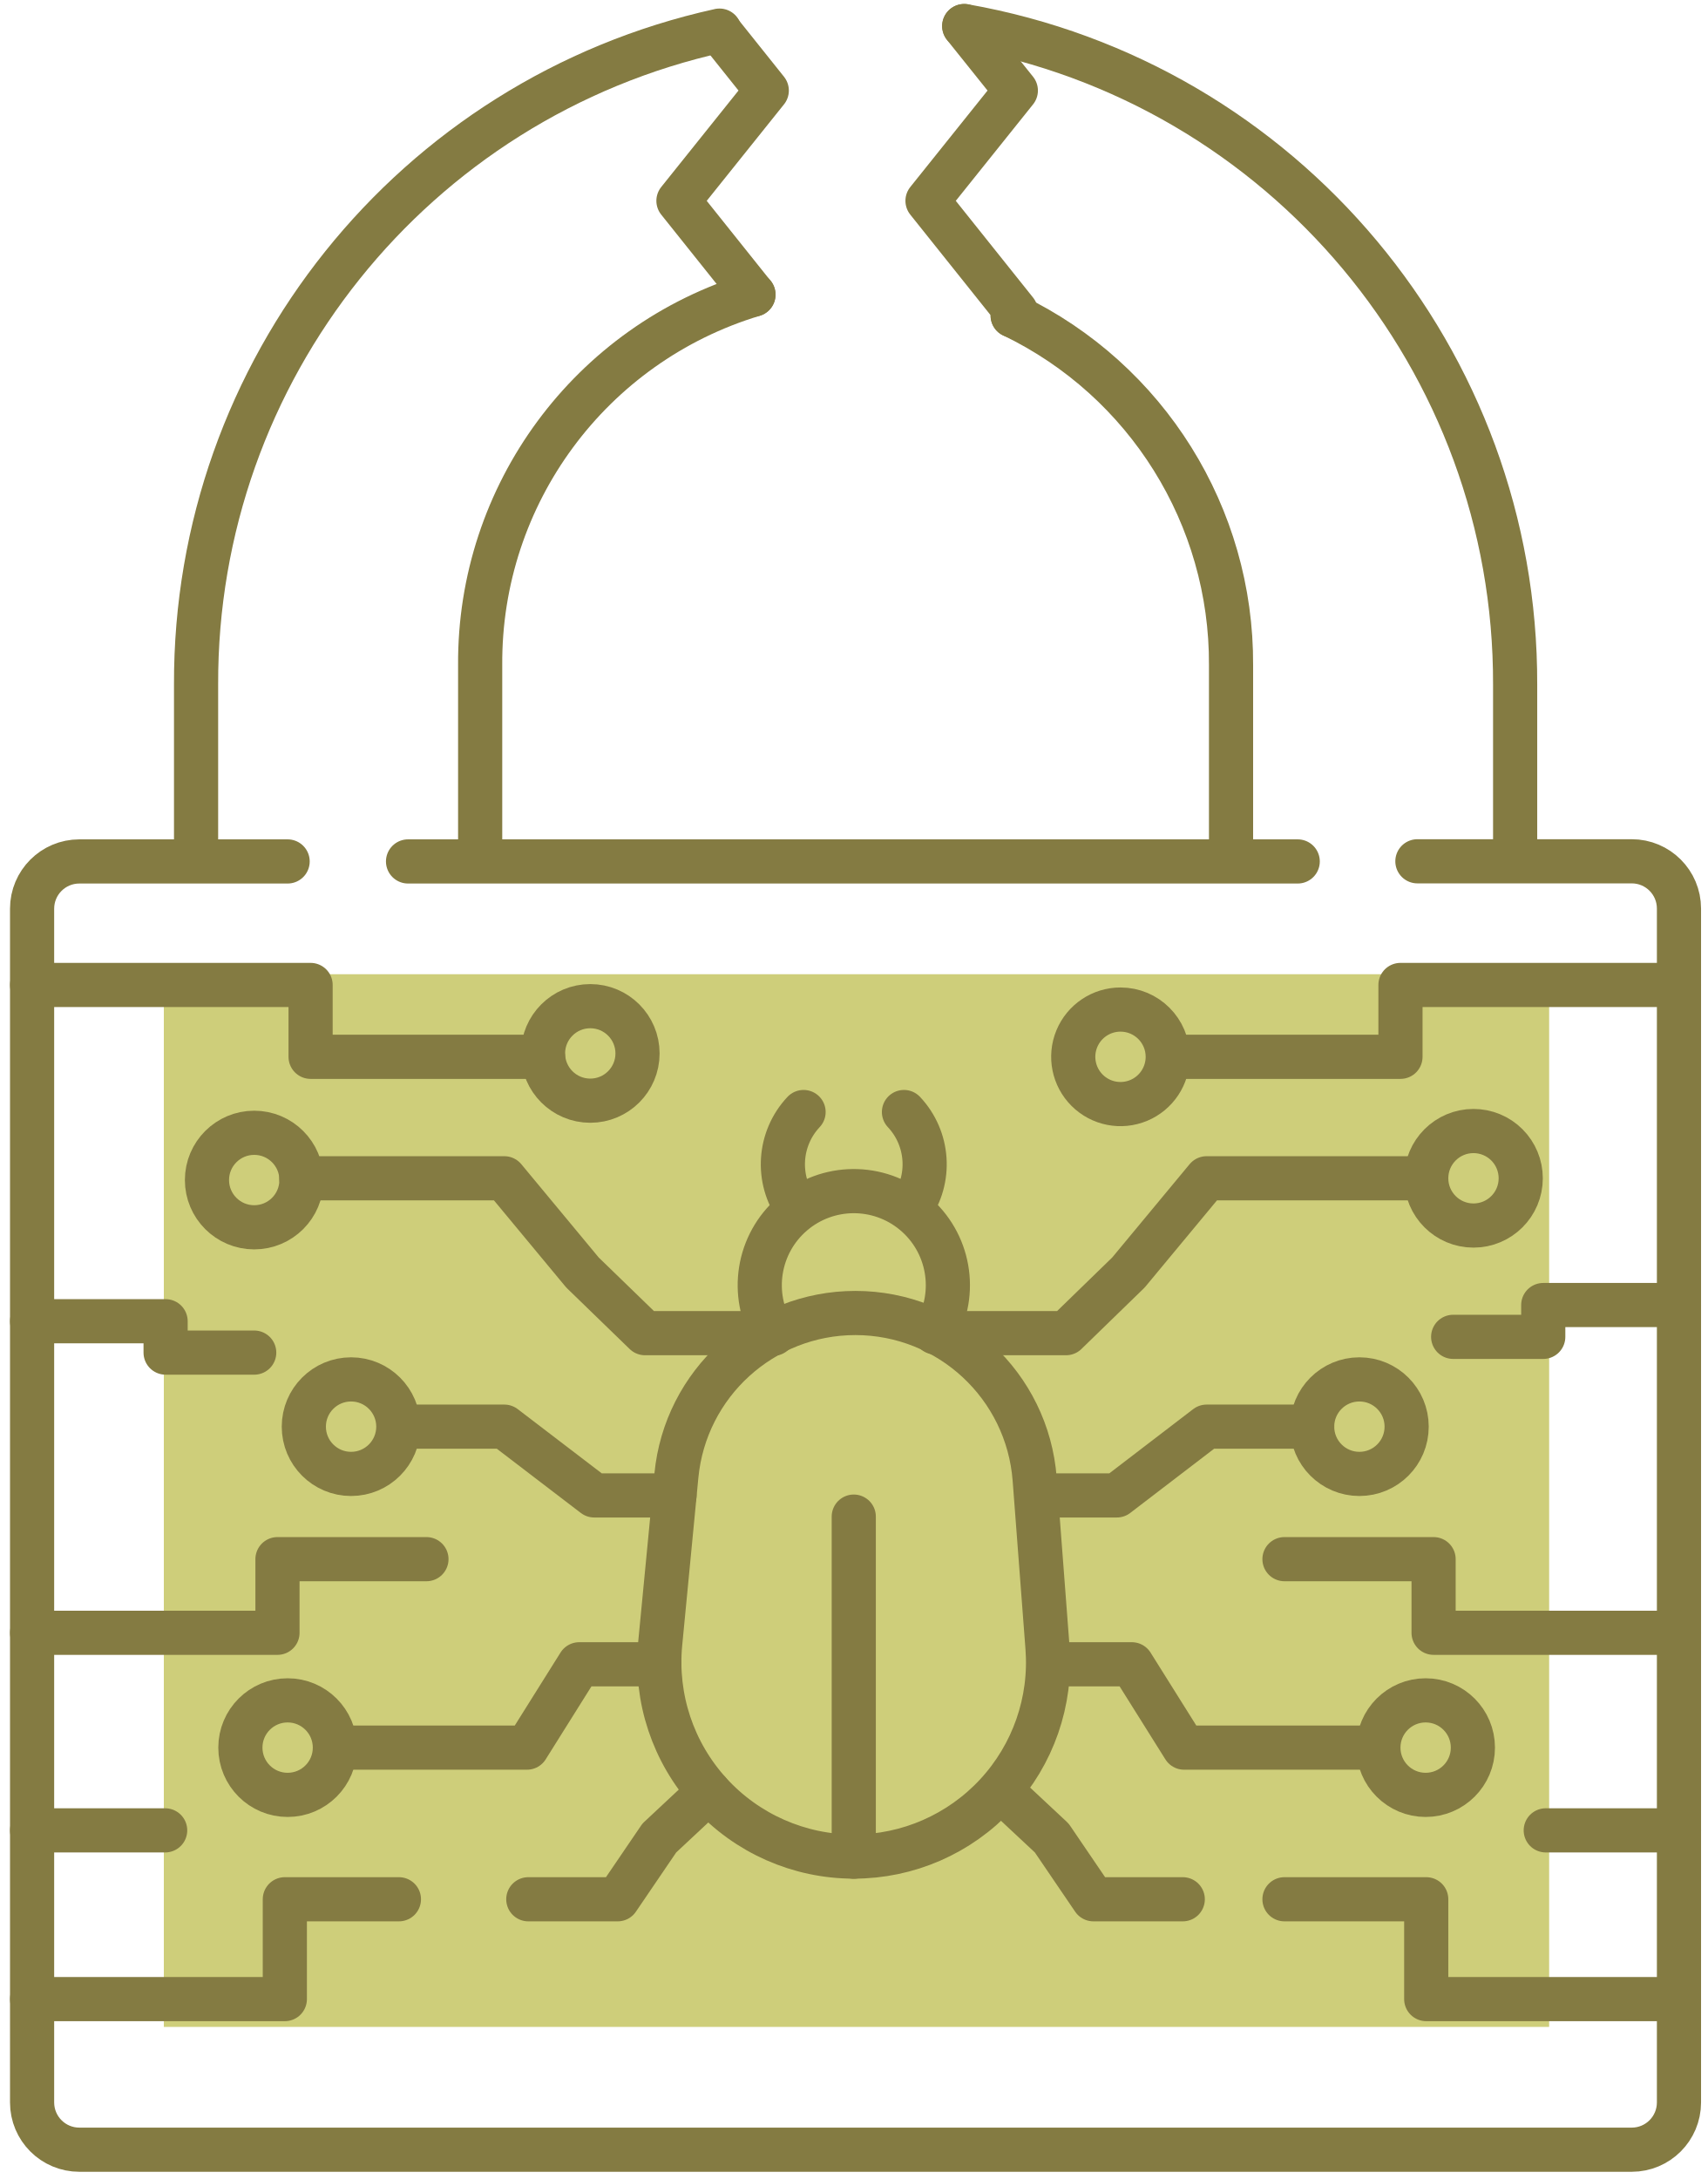
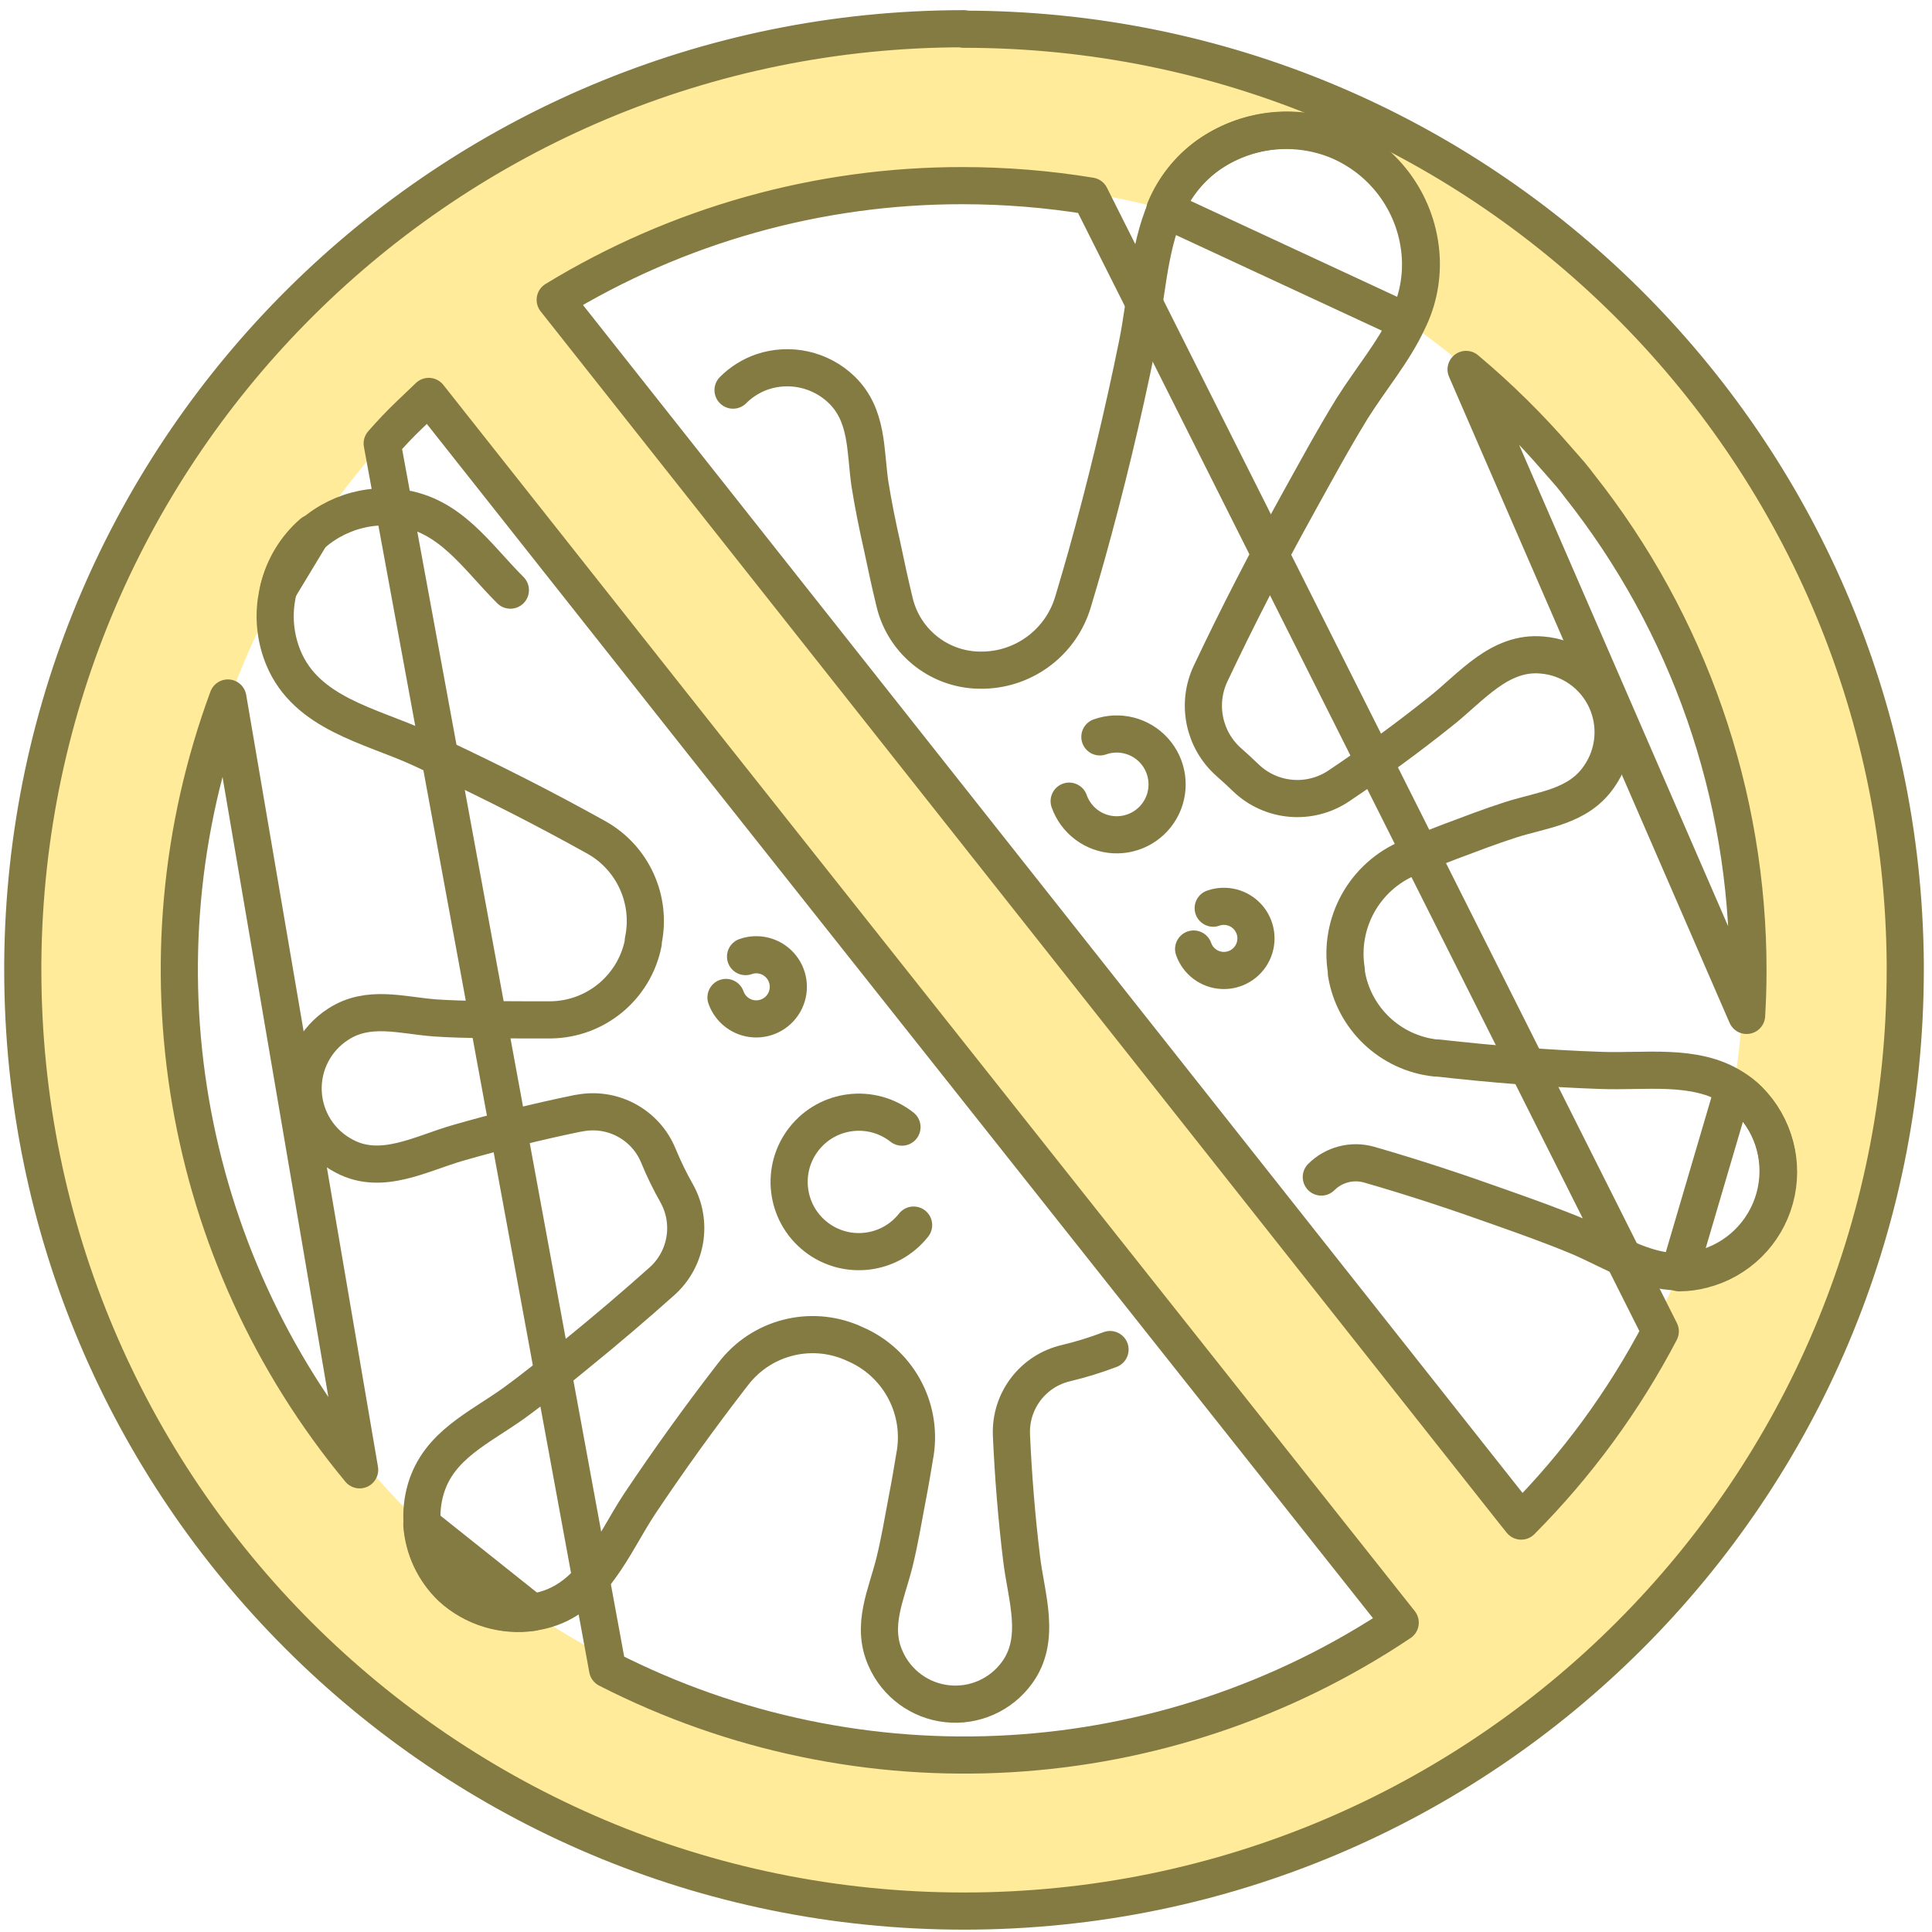
- <svg xmlns="http://www.w3.org/2000/svg" width="116px" height="148px" viewBox="0 0 116 148" version="1.1">
+ <svg xmlns="http://www.w3.org/2000/svg" width="156px" height="156px" viewBox="0 0 156 156" version="1.1">
  <g id="Page-1" stroke="none" stroke-width="1" fill="none" fill-rule="evenodd">
-     <g id="_Group_12" transform="translate(2, 1)">
-       <rect id="_Rectangle_2" fill="#CECE7A" x="9.13" y="65.17" width="94.11" height="71.5" />
-       <g id="_Group_13" stroke="#847B42" stroke-linecap="round" stroke-linejoin="round" stroke-width="3">
-         <path d="M94.29,57.5 L108.85,57.5 C110.623,57.5 112.06,58.937 112.06,60.71 L112.06,141.8 C112.06,143.573 110.623,145.01 108.85,145.01 L3.39,145.01 C1.617,145.01 0.18,143.573 0.18,141.8 L0.18,60.72 C0.18,58.947 1.617,57.51 3.39,57.51 L17.54,57.51" id="_Path_92" />
-         <path d="M25.72,57.51 L86.16,57.51" id="_Path_93" />
-         <path d="M63.51,0.77 C85.201,4.597 100.993,23.474 100.93,45.5 L100.93,57.39" id="_Path_94" />
-         <path d="M11.32,57.43 L11.32,45.5 C11.247,24.171 26.052,5.677 46.88,1.08" id="_Path_95" />
-         <path d="M30.62,57.43 L30.62,44.18 C30.54,32.599 38.101,22.351 49.19,19.01" id="_Path_96" />
-         <path d="M66.8,20.43 C75.912,24.822 81.684,34.065 81.63,44.18 L81.63,57.43" id="_Path_97" />
-         <path d="M56,125.1 C52.279,125.1 48.731,123.53 46.228,120.778 C43.724,118.025 42.498,114.344 42.85,110.64 L43.95,99.23 C44.553,92.965 49.816,88.182 56.11,88.18 C62.496,88.182 67.804,93.102 68.29,99.47 L69.16,110.89 C69.444,114.556 68.185,118.174 65.687,120.872 C63.188,123.57 59.677,125.103 56,125.1 Z" id="_Path_98" />
-         <path d="M61.53,89.5 C63.095,86.803 62.486,83.371 60.088,81.378 C57.69,79.385 54.204,79.414 51.839,81.446 C49.474,83.477 48.921,86.919 50.53,89.59" id="_Path_99" />
-         <path d="M56,125.11 L56,102.01" id="_Path_100" />
-         <polyline id="_Path_101" points="50.43 89.55 41.82 89.55 37.57 85.43 32.26 79.03 18.47 79.03" />
-         <polyline id="_Path_102" points="43.82 100.57 38.37 100.57 32.26 95.9 25.1 95.9" />
-         <polyline id="_Path_103" points="42.79 112.04 37.35 112.04 33.8 117.7 20.85 117.7" />
-         <polyline id="_Path_104" points="46.15 120.7 42.79 123.84 39.96 128 33.89 128" />
-         <path d="M52.15,81.09 C50.712,79.079 50.897,76.331 52.59,74.53" id="_Path_105" />
-         <path d="M59.85,81.09 C61.288,79.079 61.103,76.331 59.41,74.53" id="_Path_106" />
-         <polyline id="_Path_107" points="46.87 1.12 50.09 5.15 44.09 12.64 49.18 19.01" />
-         <polyline id="_Path_108" points="63.5 0.77 67.01 5.15 61.01 12.64 67.01 20.15 66.79 20.43" />
-         <polyline id="_Path_109" points="0.18 134.78 17.35 134.78 17.35 128 25.1 128" />
-         <polyline id="_Path_110" points="0.18 65.9 19.1 65.9 19.1 70.78 34.89 70.78" />
-         <path d="M0.18,123.32 L9.22,123.32" id="_Path_111" />
-         <polyline id="_Path_112" points="0.18 109.9 16.85 109.9 16.85 104.9 26.97 104.9" />
-         <polyline id="_Path_113" points="0.18 88.74 9.25 88.74 9.25 90.87 15.27 90.87" />
-         <polyline id="_Path_114" points="61.81 89.55 70.42 89.55 74.66 85.43 79.97 79.03 94.89 79.03" />
-         <polyline id="_Path_115" points="68.41 100.57 73.87 100.57 79.97 95.9 87.14 95.9" />
-         <polyline id="_Path_116" points="69.44 112.04 74.89 112.04 78.44 117.7 91.39 117.7" />
-         <polyline id="_Path_117" points="66.09 120.7 69.45 123.84 72.28 128 78.35 128" />
-         <polyline id="_Path_118" points="112.06 134.78 94.89 134.78 94.89 128 85.26 128" />
-         <polyline id="_Path_119" points="112.06 65.9 93.14 65.9 93.14 70.78 77.35 70.78" />
-         <path d="M112.06,123.32 L103.01,123.32" id="_Path_120" />
-         <polyline id="_Path_121" points="112.06 109.9 95.39 109.9 95.39 104.9 85.26 104.9" />
-         <polyline id="_Path_122" points="112.06 87.64 102.84 87.64 102.84 89.8 96.72 89.8" />
-         <circle id="_Path_123" cx="15.27" cy="79.15" r="3.21" />
-         <path d="M101.31,79.03 C101.31,80.803 99.873,82.24 98.1,82.24 C96.327,82.24 94.89,80.803 94.89,79.03 C94.89,77.257 96.327,75.82 98.1,75.82 C98.951,75.82 99.768,76.158 100.37,76.76 C100.972,77.362 101.31,78.179 101.31,79.03 Z" id="_Path_124" />
-         <path d="M41.31,70.55 C41.31,72.323 39.873,73.76 38.1,73.76 C36.327,73.76 34.89,72.323 34.89,70.55 C34.89,68.777 36.327,67.34 38.1,67.34 C39.873,67.34 41.31,68.777 41.31,70.55 Z" id="_Path_125" />
-         <path d="M77.33,70.77 C77.334,72.069 76.555,73.243 75.355,73.743 C74.156,74.243 72.774,73.971 71.854,73.053 C70.934,72.136 70.657,70.755 71.153,69.554 C71.65,68.353 72.821,67.57 74.12,67.57 C75.889,67.57 77.324,69.001 77.33,70.77 Z" id="_Path_126" />
-         <circle id="_Path_127" cx="90.35" cy="95.9" r="3.21" />
-         <path d="M25.06,95.9 C25.06,97.673 23.623,99.11 21.85,99.11 C20.077,99.11 18.64,97.673 18.64,95.9 C18.64,94.127 20.077,92.69 21.85,92.69 C23.623,92.69 25.06,94.127 25.06,95.9 Z" id="_Path_128" />
-         <path d="M98.06,117.7 C98.06,119.473 96.623,120.91 94.85,120.91 C93.077,120.91 91.64,119.473 91.64,117.7 C91.64,115.927 93.077,114.49 94.85,114.49 C96.623,114.49 98.06,115.927 98.06,117.7 Z" id="_Path_129" />
-         <path d="M20.75,117.7 C20.75,119.473 19.313,120.91 17.54,120.91 C15.767,120.91 14.33,119.473 14.33,117.7 C14.33,115.927 15.767,114.49 17.54,114.49 C19.313,114.49 20.75,115.927 20.75,117.7 Z" id="_Path_130" />
+     <g id="_Group_282" transform="translate(1, 1)">
+       <path d="M76.8,0.77 C34.826,0.77 0.8,34.796 0.8,76.77 L0.8,77.35 C0.8,119.324 34.826,153.35 76.8,153.35 C118.774,153.35 152.8,119.324 152.8,77.35 L152.8,76.77 C152.8,34.796 118.774,0.77 76.8,0.77 Z M76.8,139.77 C64.411,139.787 52.296,136.126 41.99,129.25 C39.63,129.586 37.244,128.853 35.48,127.25 C34.072,125.909 33.216,124.09 33.08,122.15 C12.634,102.47 7.898,71.536 21.52,46.64 C21.935,44.893 22.886,43.32 24.24,42.14 C26.524,38.678 29.143,35.449 32.06,32.5 C32.593,31.96 33.133,31.43 33.68,30.91 L56.06,59.38 L111.26,129.5 C101.024,136.218 89.043,139.788 76.8,139.77 Z M142.45,95.42 C141.777,98.445 139.455,100.832 136.45,101.59 C135.83,101.753 135.191,101.837 134.55,101.84 C131.398,109.056 126.928,115.622 121.37,121.2 L43.86,23.2 L43.7,23.15 C58.446,14.042 76.297,11.419 93.04,15.9 C93.76,14.159 94.951,12.652 96.48,11.55 C99.478,9.425 103.338,8.938 106.77,10.25 C110.599,11.753 113.256,15.284 113.64,19.38 C113.821,21.308 113.458,23.249 112.59,24.98 C117.13,28.124 121.235,31.853 124.8,36.07 L125.8,37.21 C126.06,37.52 126.31,37.84 126.55,38.16 C137.289,51.984 141.792,69.652 138.98,86.93 C139.445,87.211 139.875,87.546 140.26,87.93 C142.196,89.904 143.018,92.714 142.45,95.42 Z" id="_Compound_Path_34" fill="#FFEB99" fill-rule="nonzero" />
+       <g id="_Group_283" transform="translate(0, 1)" stroke="#847B42" stroke-linecap="round" stroke-linejoin="round" stroke-width="3">
+         <path d="M40.21,45.65 C37.47,42.92 35.36,39.52 31.21,39 C28.082,38.585 24.97,39.871 23.047,42.373 C21.124,44.876 20.683,48.214 21.89,51.13 C23.76,55.62 28.89,56.58 32.89,58.4 C37.21,60.4 41.48,62.51 45.65,64.79 L47.16,65.62 C50.11,67.278 51.641,70.66 50.94,73.97 C50.94,73.97 50.94,74.08 50.94,74.13 C50.234,77.717 47.106,80.315 43.45,80.35 C40.11,80.35 36.3,80.35 34.1,80.19 C31.4,79.98 28.74,79.12 26.31,80.7 C24.45,81.893 23.371,83.99 23.483,86.197 C23.594,88.403 24.879,90.381 26.85,91.38 C29.85,92.95 33.04,91.12 35.99,90.28 C39.19,89.36 42.43,88.56 45.68,87.89 L45.73,87.89 C48.428,87.337 51.136,88.787 52.17,91.34 C52.595,92.369 53.082,93.371 53.63,94.34 C54.951,96.687 54.469,99.635 52.47,101.44 C50.23,103.44 47.937,105.393 45.59,107.3 C43.93,108.66 42.24,110.03 40.49,111.3 C37.71,113.3 34.43,114.68 33.38,118.23 C33.11,119.154 33.012,120.12 33.09,121.08 C33.226,123.02 34.082,124.839 35.49,126.18 C37.254,127.783 39.64,128.516 42,128.18 C42.239,128.151 42.476,128.108 42.71,128.05 C46.91,127.05 48.49,122.69 50.64,119.44 C52.993,115.92 55.463,112.487 58.05,109.14 L58.23,108.91 C60.476,105.991 64.416,104.966 67.8,106.42 L68.02,106.52 C71.453,107.982 73.464,111.58 72.91,115.27 C72.7,116.56 72.48,117.85 72.23,119.13 C71.92,120.8 71.63,122.49 71.23,124.13 C70.58,126.76 69.31,129.24 70.5,131.91 C71.382,133.934 73.281,135.33 75.476,135.568 C77.671,135.806 79.825,134.849 81.12,133.06 C83.12,130.33 81.85,126.9 81.49,123.85 C81.09,120.56 80.82,117.24 80.67,113.91 L80.67,113.85 C80.558,111.105 82.421,108.67 85.1,108.06 C86.299,107.773 87.478,107.408 88.63,106.97" id="_Path_1165" />
+         <path d="M58.19,29.5 C58.849,28.84 59.649,28.338 60.53,28.03 C62.774,27.269 65.255,27.824 66.96,29.47 C69.08,31.53 68.85,34.34 69.24,37.06 C69.51,38.77 69.86,40.47 70.24,42.16 C70.55,43.66 70.88,45.16 71.24,46.65 C72.033,49.931 75.016,52.209 78.39,52.11 L78.47,52.11 C81.811,52.015 84.711,49.778 85.65,46.57 C86.02,45.35 86.37,44.13 86.72,42.9 C88.3,37.24 89.673,31.533 90.84,25.78 C91.56,22.25 91.69,18.21 93.12,14.88 C93.84,13.139 95.031,11.632 96.56,10.53 C99.558,8.405 103.418,7.918 106.85,9.23 C110.679,10.733 113.336,14.264 113.72,18.36 C113.901,20.288 113.538,22.229 112.67,23.96 C111.53,26.41 109.67,28.61 108.19,30.96 C106.62,33.51 105.19,36.16 103.73,38.79 C101.26,43.26 98.92,47.79 96.73,52.43 C95.606,54.859 96.203,57.738 98.2,59.52 C98.66,59.93 99.14,60.36 99.6,60.81 C101.646,62.773 104.786,63.035 107.13,61.44 C109.94,59.56 112.68,57.56 115.33,55.44 C117.79,53.5 120.07,50.58 123.51,50.89 C125.745,51.072 127.712,52.439 128.662,54.47 C129.613,56.502 129.402,58.887 128.11,60.72 C126.42,63.16 123.6,63.36 120.99,64.19 C119.33,64.72 117.71,65.35 116.1,65.95 C114.99,66.37 113.88,66.81 112.78,67.26 C109.184,68.75 107.084,72.518 107.71,76.36 L107.71,76.56 C108.289,80.218 111.248,83.033 114.93,83.43 L115.11,83.43 C119.47,83.92 123.85,84.28 128.25,84.43 C131.8,84.57 135.85,83.86 138.92,85.81 C139.385,86.091 139.815,86.426 140.2,86.81 C142.262,88.882 143.054,91.899 142.277,94.717 C141.5,97.534 139.272,99.718 136.44,100.44 C135.82,100.603 135.181,100.687 134.54,100.69 C131.67,100.69 129.15,99 126.45,97.85 C124.38,96.99 122.25,96.23 120.13,95.48 C116.64,94.23 113.13,93.07 109.55,92.04 C108.177,91.65 106.701,92.032 105.69,93.04" id="_Path_1166" />
+         <path d="M87.81,57.5 C89.362,56.95 91.093,57.39 92.194,58.614 C93.295,59.839 93.551,61.606 92.841,63.091 C92.131,64.577 90.595,65.489 88.951,65.401 C87.307,65.313 85.878,64.243 85.33,62.69" id="_Path_1167" />
+         <path d="M59.2,75.24 C60.188,74.891 61.289,75.171 61.99,75.95 C62.691,76.73 62.852,77.855 62.4,78.8 C61.947,79.746 60.969,80.325 59.923,80.268 C58.876,80.211 57.967,79.529 57.62,78.54" id="_Path_1168" />
+         <path d="M96.96,71.33 C97.948,70.981 99.049,71.261 99.75,72.04 C100.451,72.82 100.612,73.945 100.16,74.89 C99.707,75.836 98.729,76.415 97.683,76.358 C96.636,76.301 95.727,75.619 95.38,74.63" id="_Path_1169" />
+         <path d="M72.77,96.92 C70.845,99.361 67.306,99.781 64.865,97.857 C62.423,95.933 62.002,92.394 63.925,89.952 C65.848,87.509 69.387,87.088 71.83,89.01" id="_Path_1170" />
+         <path d="M93.06,14.91 C93.78,13.169 94.971,11.662 96.5,10.56 C99.498,8.435 103.358,7.948 106.79,9.26 C110.619,10.763 113.276,14.294 113.66,18.39 C113.841,20.318 113.478,22.259 112.61,23.99 L93.06,14.91 Z M140.03,79.99 C140.1,78.8 140.14,77.6 140.14,76.39 C140.153,62.167 135.353,48.358 126.52,37.21 C126.28,36.89 126.03,36.57 125.77,36.26 L124.77,35.12 C122.507,32.495 120.035,30.057 117.38,27.83 L140.03,79.99 Z M87.04,13.83 C83.625,13.271 80.17,12.99 76.71,12.99 C65.11,12.978 53.732,16.168 43.83,22.21 L121.34,120.21 L121.83,120.82 C126.32,116.305 130.106,111.141 133.06,105.5 L87.04,13.83 Z M48.06,132.77 C68.494,143.223 92.987,141.788 112.06,129.02 L56.06,58.38 L33.62,30.01 L32.06,31.5 C31.29,32.24 30.64,32.92 29.86,33.81 L48.06,132.77 Z M17.4,54.36 C9.576,75.544 13.631,99.292 28.04,116.68 L17.4,54.36 Z M76.84,0.32 C35.096,0.319 1.164,33.987 0.84,75.73 L0.84,76.31 C0.84,118.284 34.866,152.31 76.84,152.31 C118.814,152.31 152.84,118.284 152.84,76.31 L152.84,75.73 C152.494,33.983 118.538,0.331 76.79,0.36 L76.84,0.32 Z M33.06,121.1 C33.196,123.04 34.052,124.859 35.46,126.2 C37.224,127.803 39.61,128.536 41.97,128.2 L33.06,121.1 Z M21.5,45.54 C21.915,43.793 22.866,42.22 24.22,41.04 L21.5,45.54 Z M138.96,85.89 C139.425,86.171 139.855,86.506 140.24,86.89 C142.302,88.962 143.094,91.979 142.317,94.797 C141.54,97.614 139.312,99.798 136.48,100.52 C135.86,100.683 135.221,100.767 134.58,100.77 L138.96,85.89 Z" id="_Compound_Path_35" />
      </g>
    </g>
  </g>
</svg>
